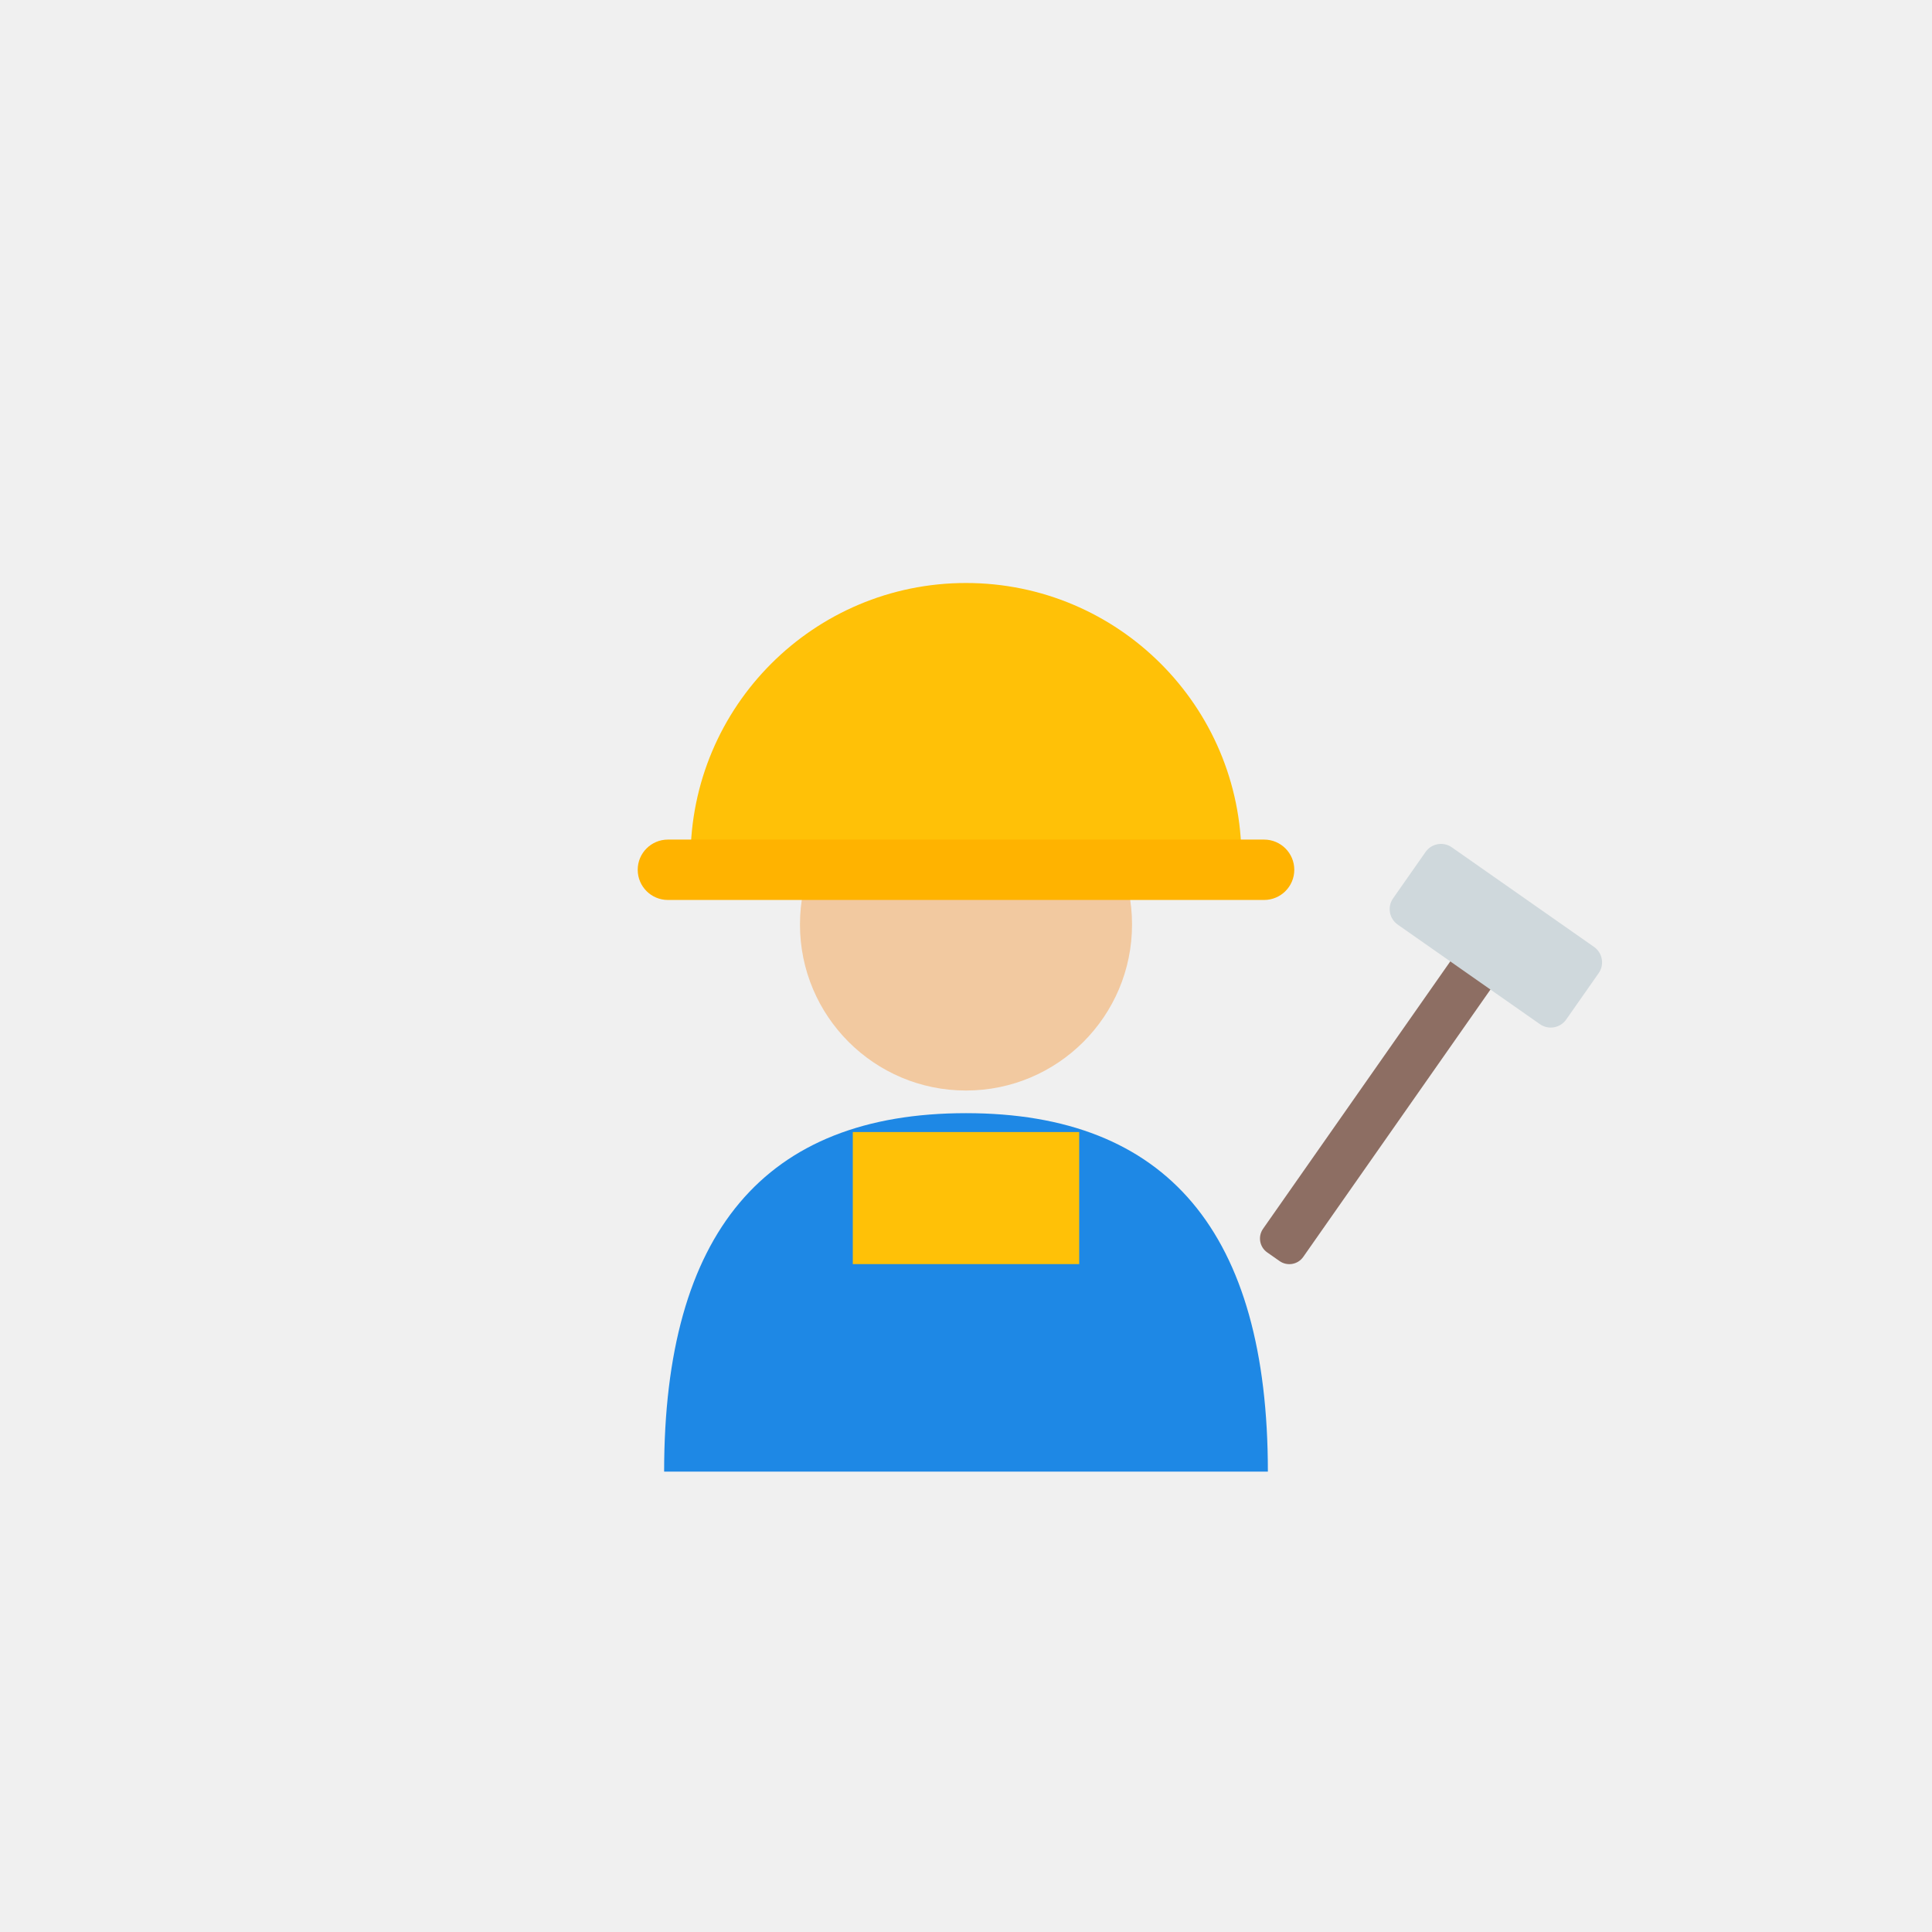
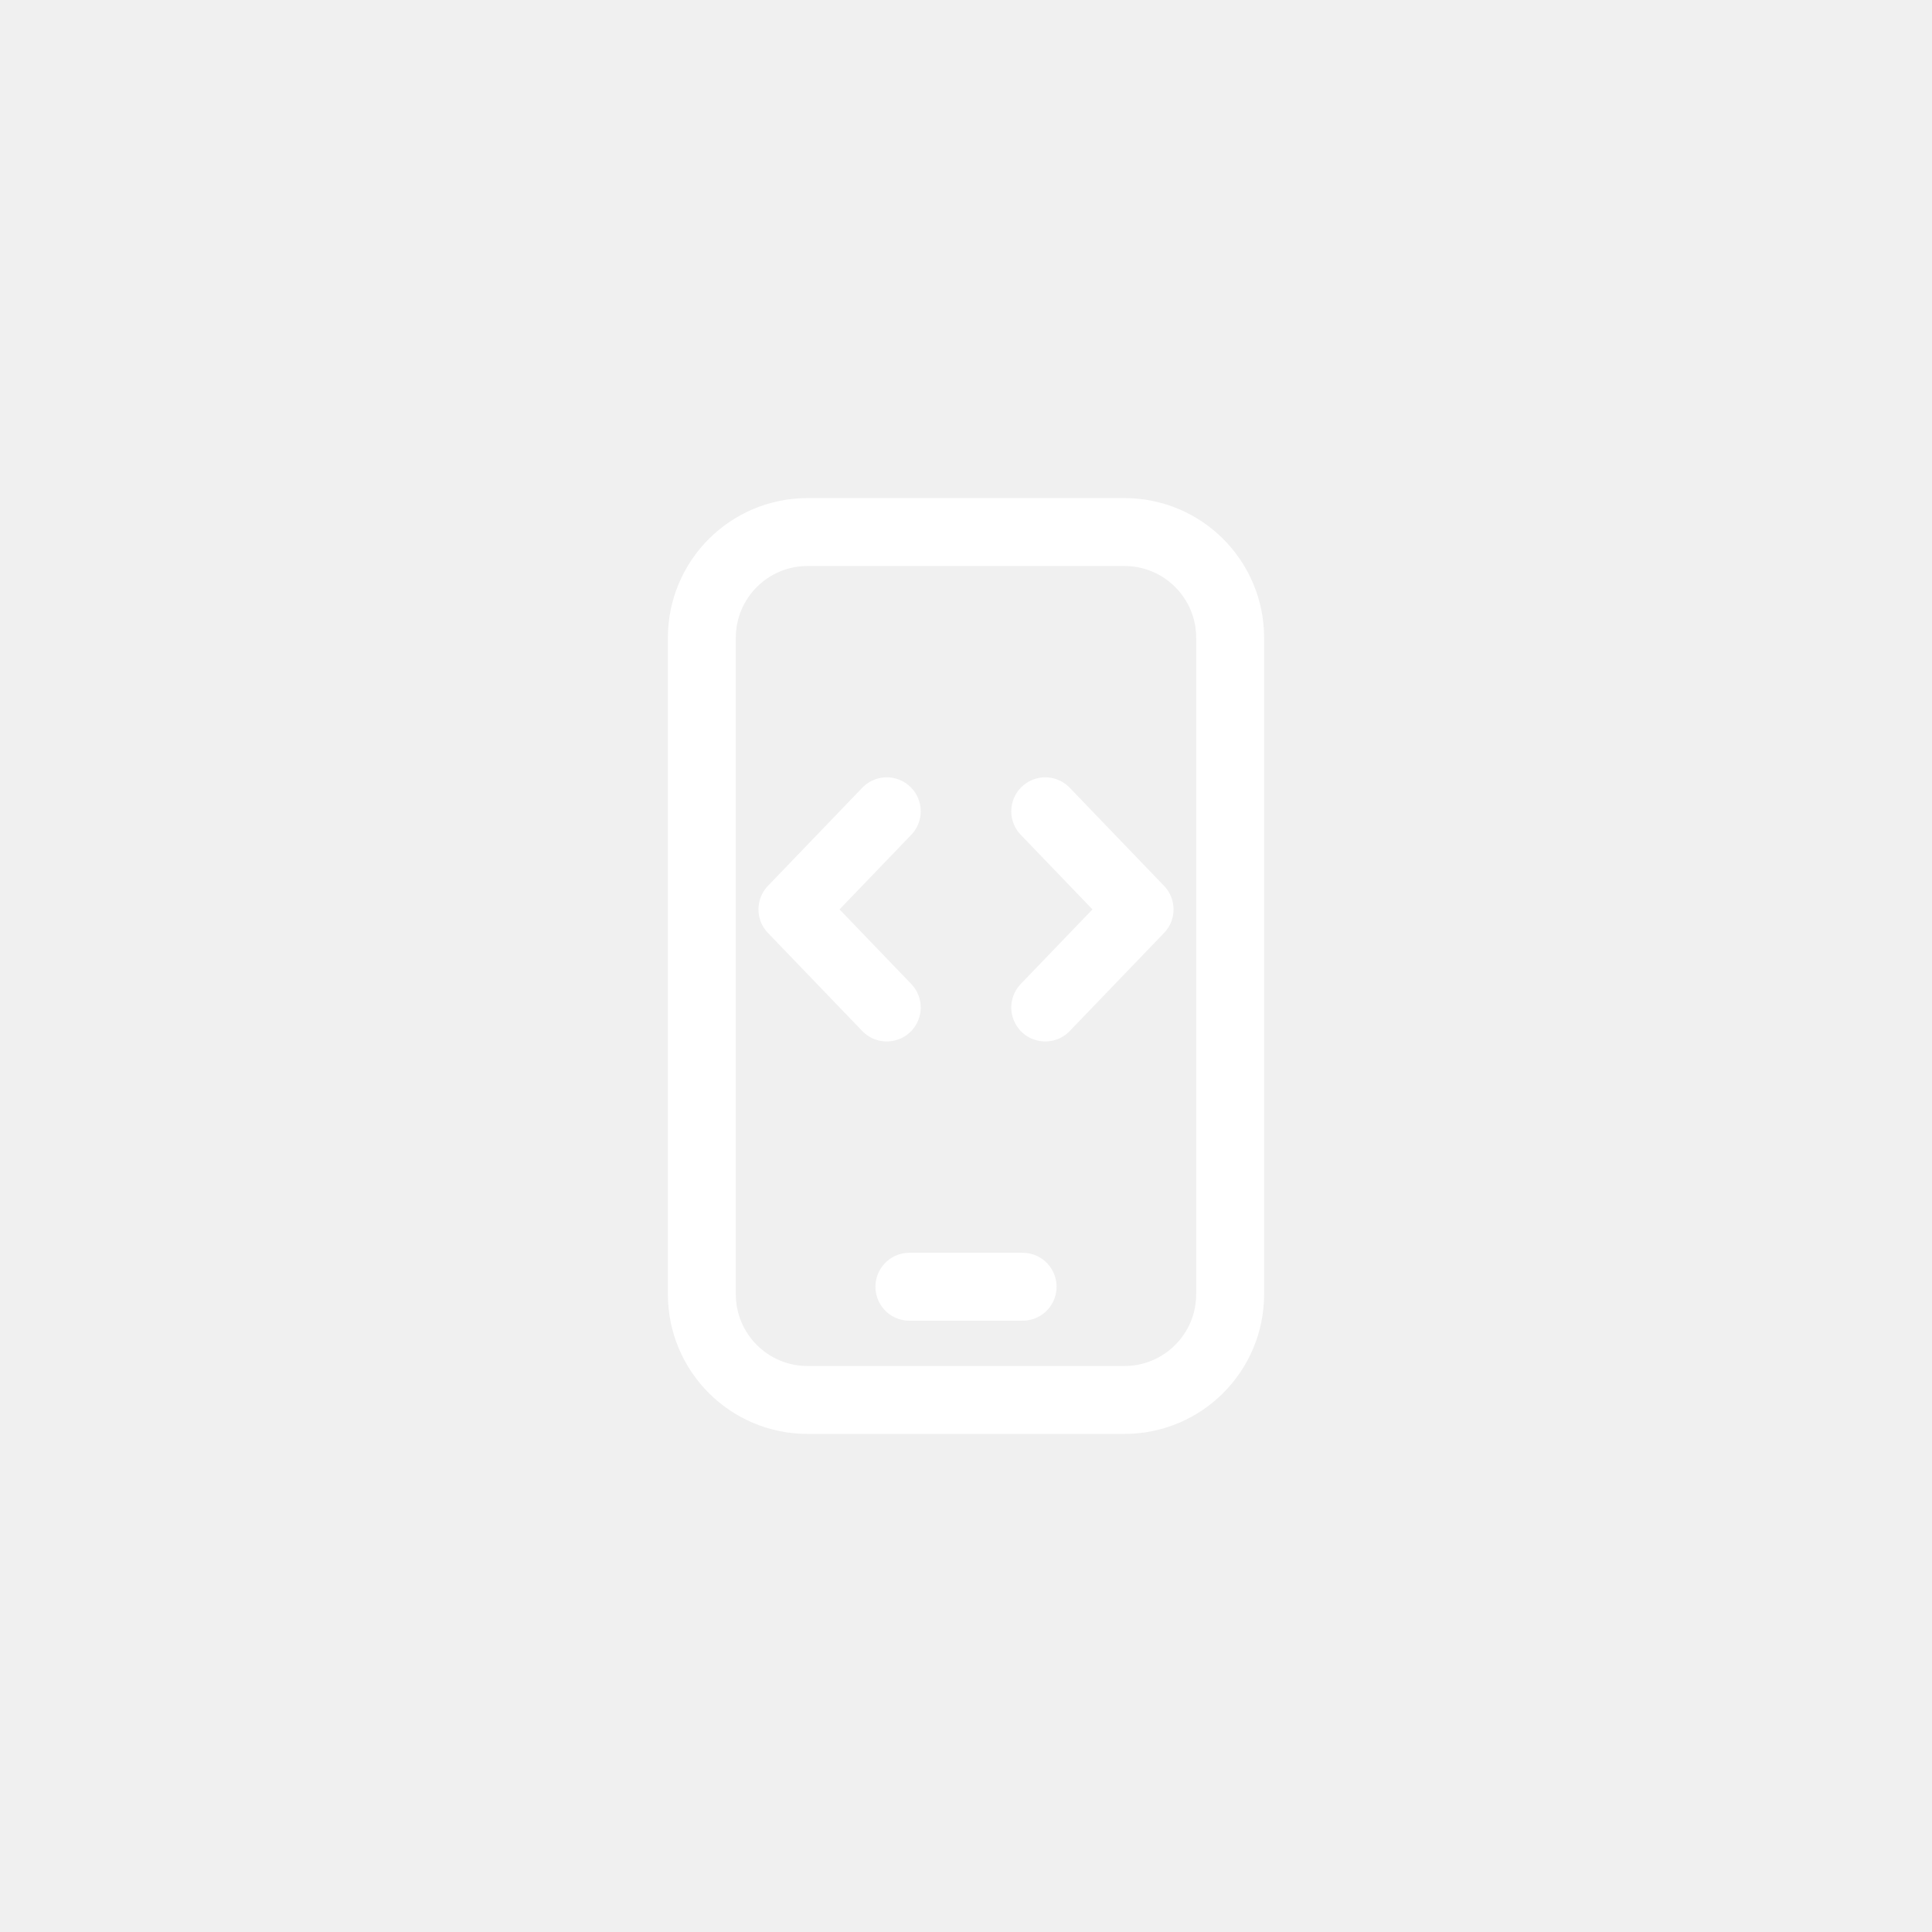
<svg xmlns="http://www.w3.org/2000/svg" viewBox="0 0 1024 1024">
-   <path d="M352 780q0-190 160-190t160 190z" fill="#1E88E5" />
-   <path d="M452 600h120v70H452z" fill="#FFC107" />
-   <circle cx="512" cy="490" r="88" fill="#F2C9A0" />
-   <path d="M366 455a146 146 0 0 1 292 0z" fill="#FFC107" />
-   <rect x="338" y="445" width="348" height="32" rx="16" fill="#FFB300" />
-   <g transform="rotate(35 720 600)">
-     <rect x="708" y="470" width="26" height="210" rx="9" fill="#8D6E63" />
-     <rect x="664" y="448" width="112" height="50" rx="10" fill="#CFD8DC" />
+   <g fill="none" stroke="#fff" stroke-width="36" stroke-linecap="round" stroke-linejoin="round">
+     <rect x="372" y="282" width="280" height="460" rx="56" />
+     <path d="M482 682h60" />
+     <path d="m470 430-50 52 50 52" />
+     <path d="m554 430 50 52-50 52" />
  </g>
</svg>
